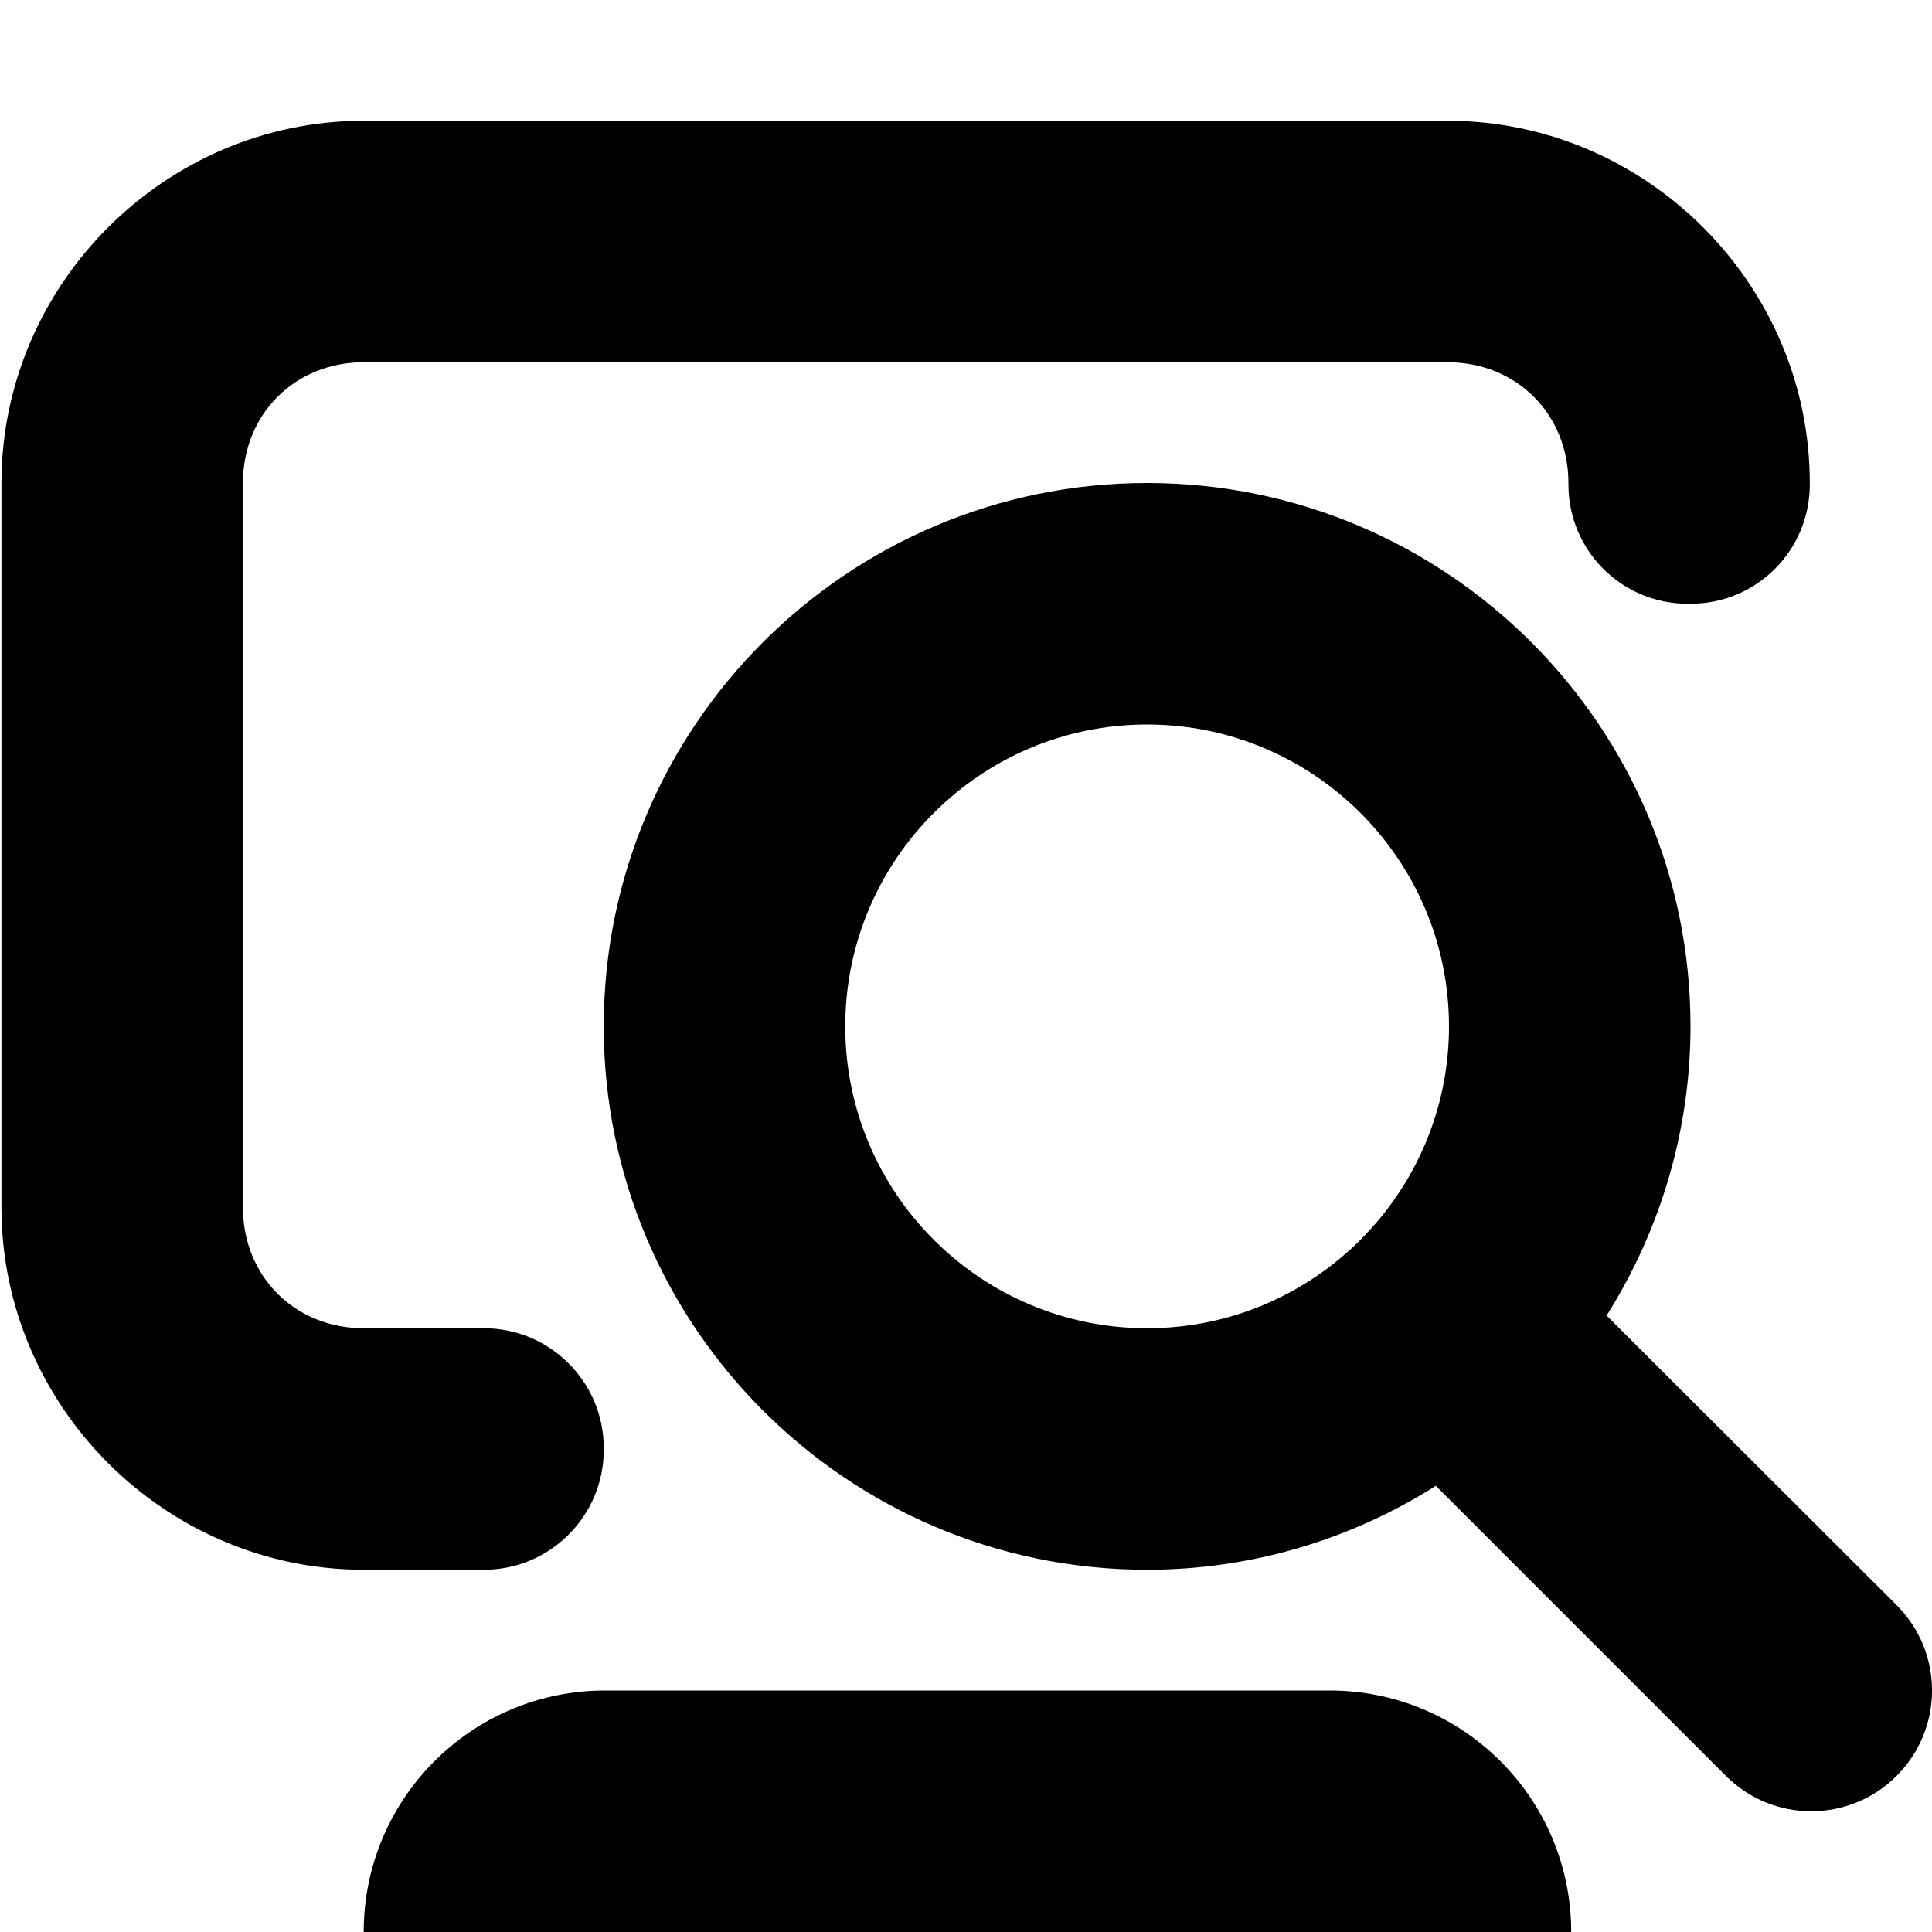
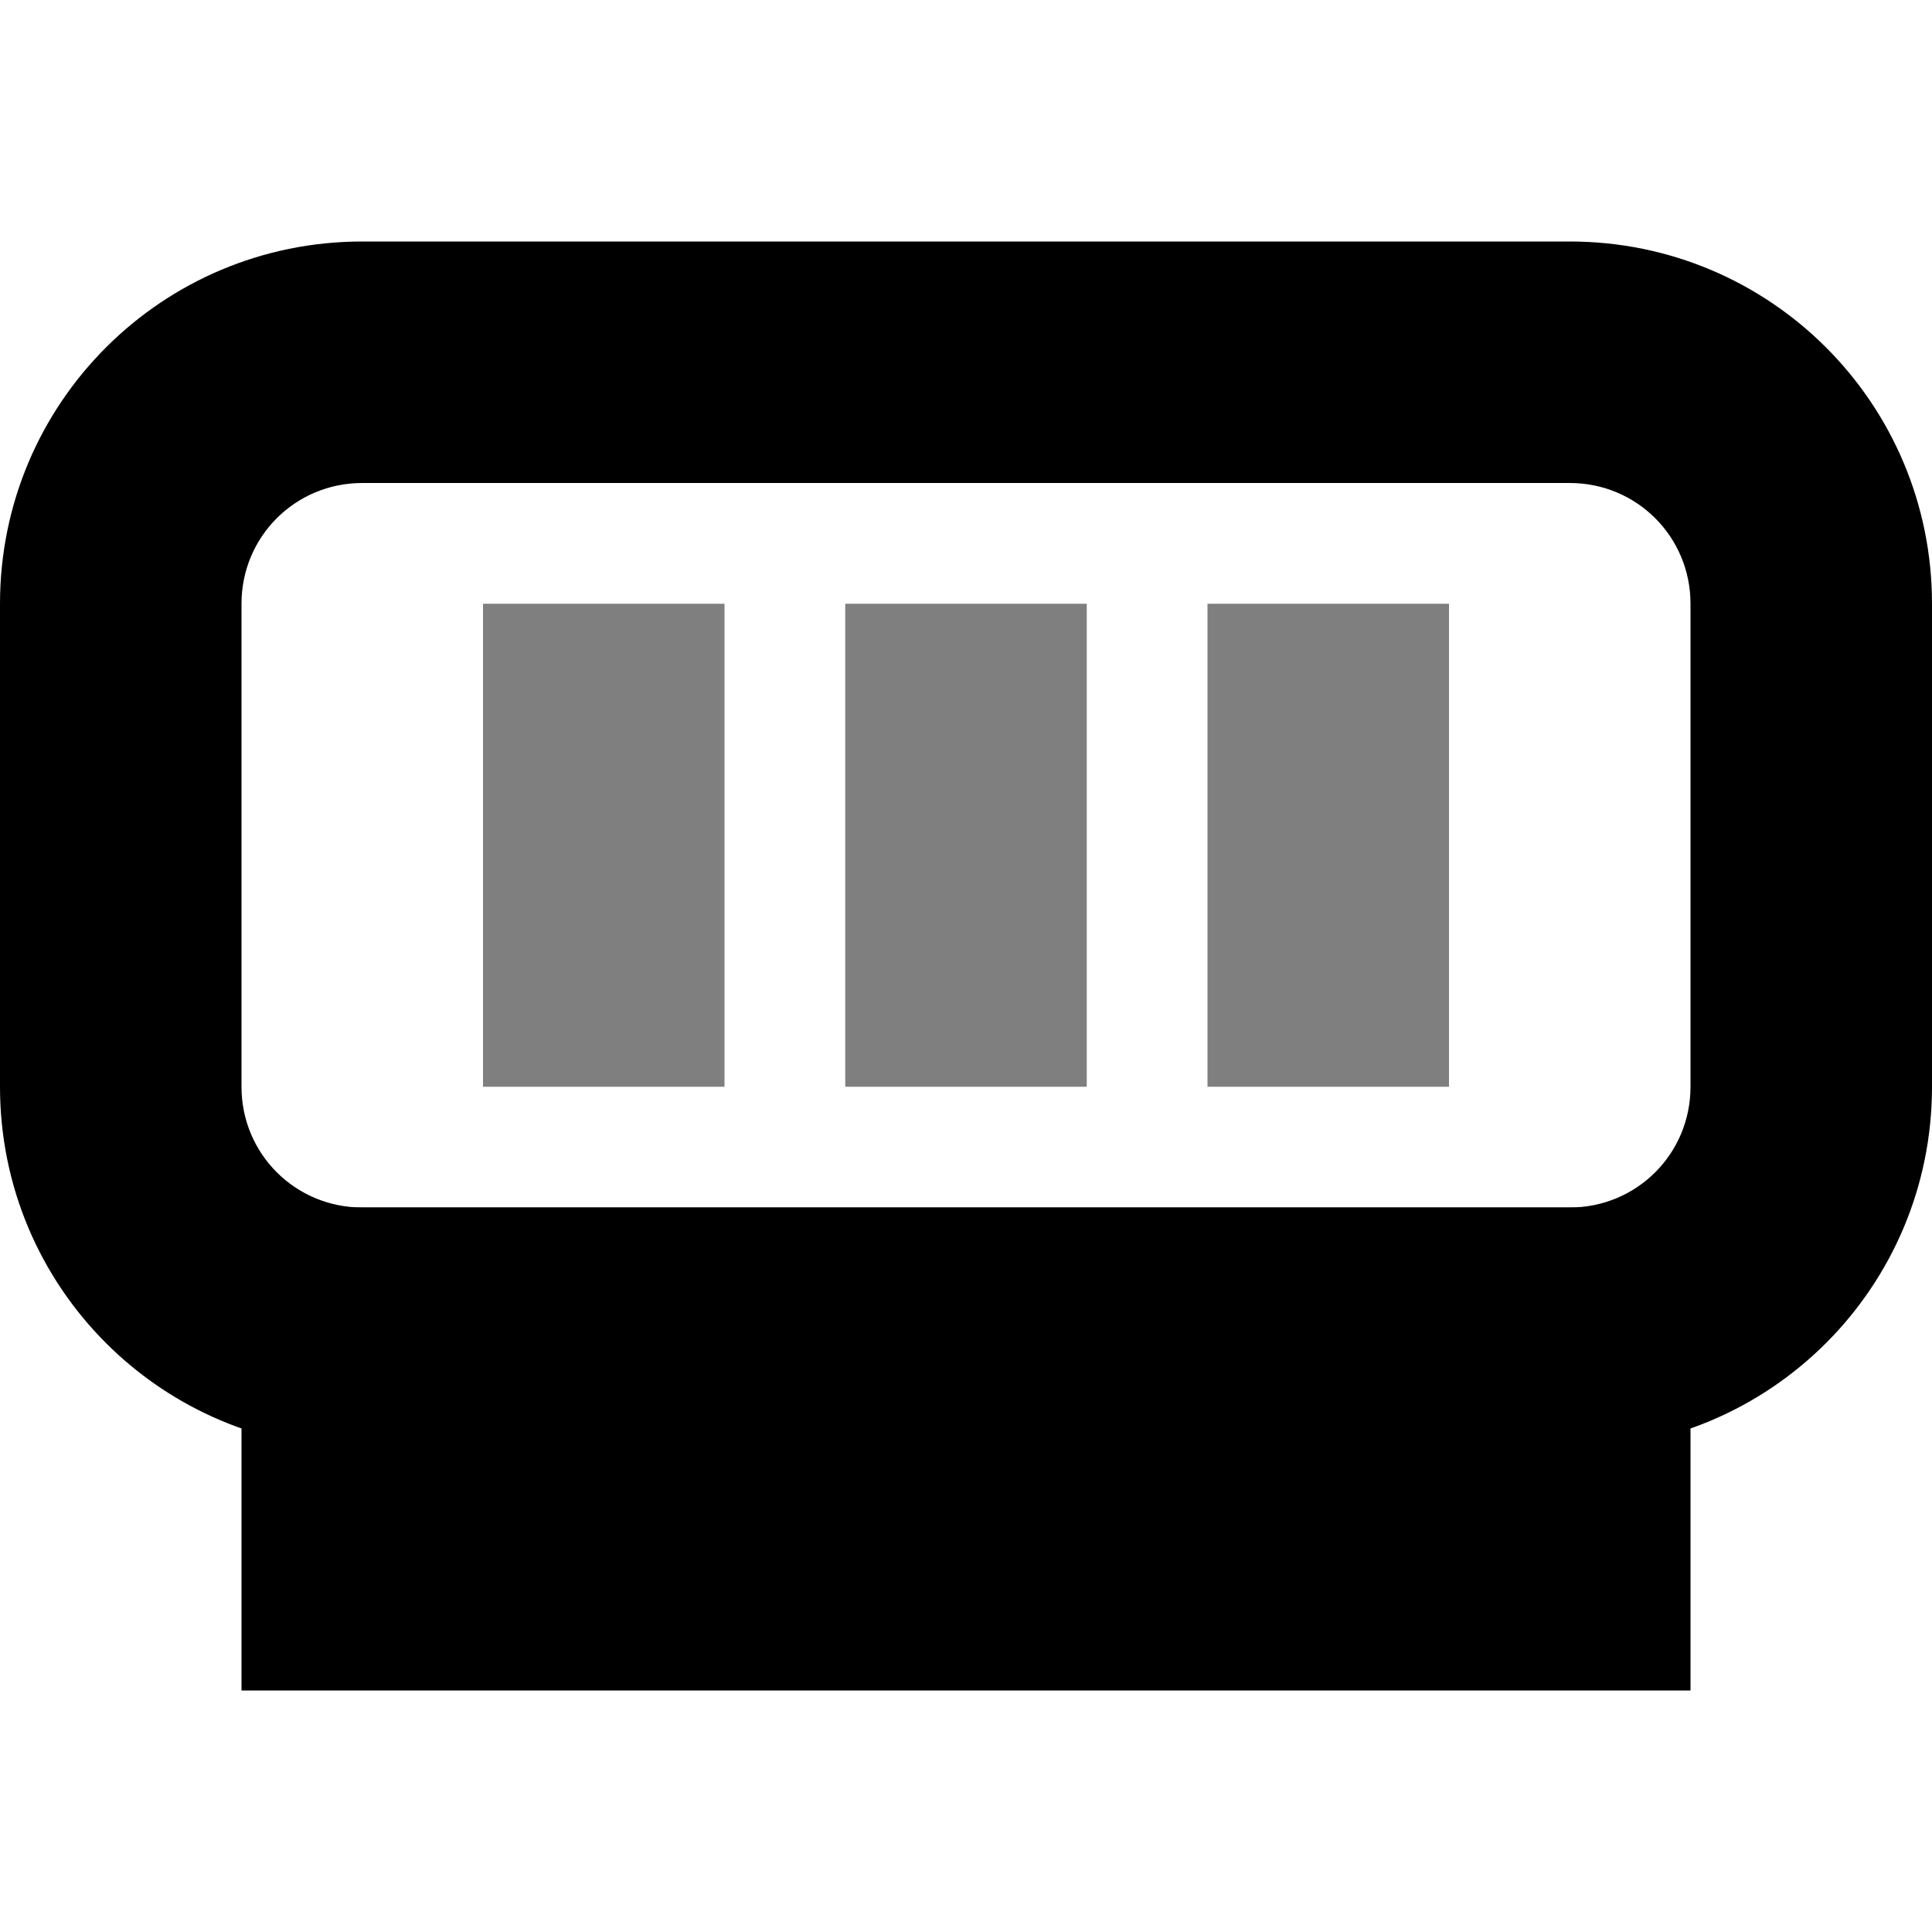
<svg xmlns="http://www.w3.org/2000/svg" height="16px" viewBox="0 0 16 16" width="16px">
-   <path d="m 3.012 1 c -1.645 0 -3 1.355 -3 3 v 6 c 0 1.645 1.355 3 3 3 h 0.996 c 0.547 0 0.992 -0.445 0.992 -0.992 v -0.016 c 0 -0.547 -0.445 -0.992 -0.992 -0.992 h -0.996 c -0.57 0 -1 -0.43 -1 -1 v -6 c 0 -0.57 0.43 -1 1 -1 h 8.977 c 0.57 0 1 0.43 1 1 v 0.012 c 0 0.547 0.441 0.988 0.988 0.988 h 0.023 c 0.547 0 0.988 -0.441 0.988 -0.988 v -0.012 c 0 -1.645 -1.355 -3 -3 -3 z m 6.488 3 c -2.484 0 -4.5 2.016 -4.5 4.5 s 2.016 4.5 4.5 4.5 c 0.848 0 1.676 -0.242 2.391 -0.695 l 2.402 2.402 c 0.391 0.391 1.023 0.391 1.414 0 s 0.391 -1.023 0 -1.414 l -2.402 -2.398 c 0.453 -0.719 0.695 -1.547 0.695 -2.395 c 0 -2.484 -2.016 -4.5 -4.5 -4.5 z m 0 2 c 1.379 0 2.5 1.121 2.5 2.5 s -1.121 2.5 -2.5 2.5 s -2.5 -1.121 -2.5 -2.5 s 1.121 -2.5 2.5 -2.5 z m -4.488 8 c -1.105 0 -2 0.895 -2 2 h 10 c 0 -1.105 -0.895 -2 -2 -2 z m 0 0" />
+   <path d="m 3 2 c -1.66 0 -3 1.34 -3 3 v 4 c 0 1.66 1.34 3 3 3 h 10 c 1.66 0 3 -1.34 3 -3 v -4 c 0 -1.66 -1.34 -3 -3 -3 z m 0 2 h 10 c 0.555 0 1 0.445 1 1 v 4 c 0 0.555 -0.445 1 -1 1 h -10 c -0.555 0 -1 -0.445 -1 -1 v -4 c 0 -0.555 0.445 -1 1 -1 z m 0 0" />
+   <path d="m 2 10 h 12 v 4 h -12 z m 0 0" />
+   <g fill-opacity="0.502">
+     <path d="m 4 5 h 2 v 4 h -2 z m 0 0" />
+     <path d="m 7 5 h 2 v 4 h -2 z m 0 0" />
+     <path d="m 10 5 h 2 v 4 h -2 z m 0 0" />
+   </g>
</svg>
